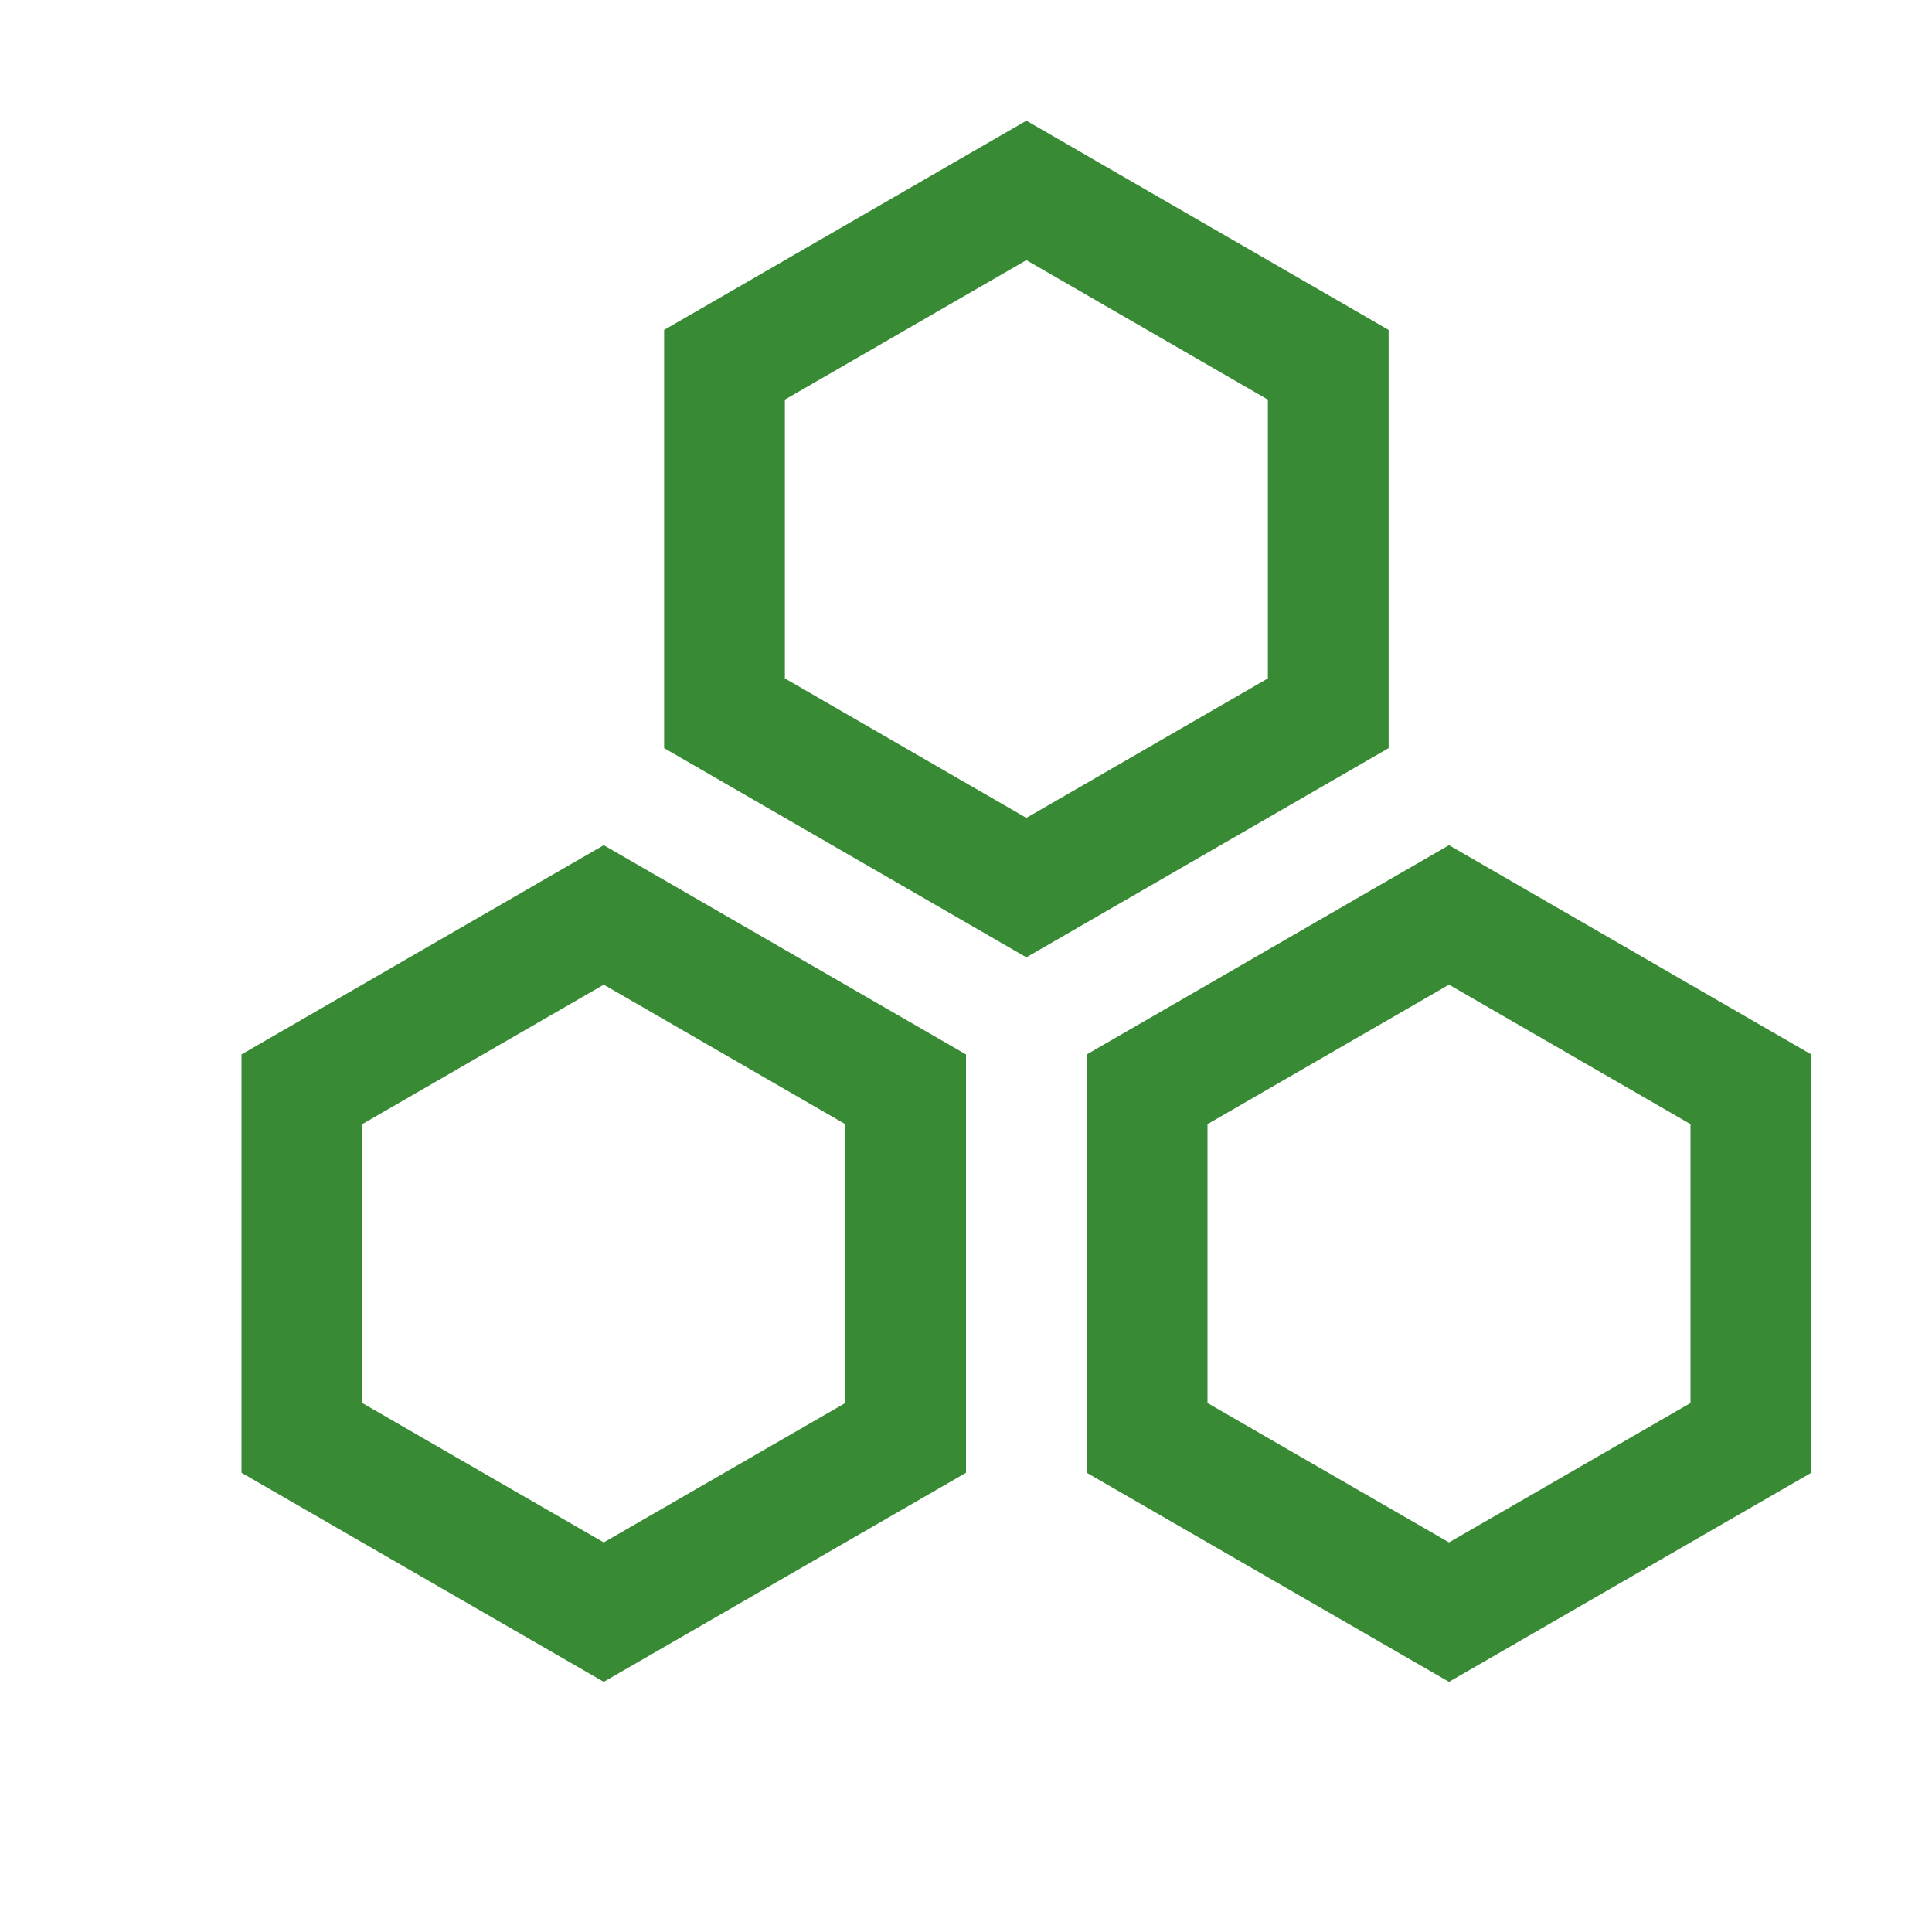
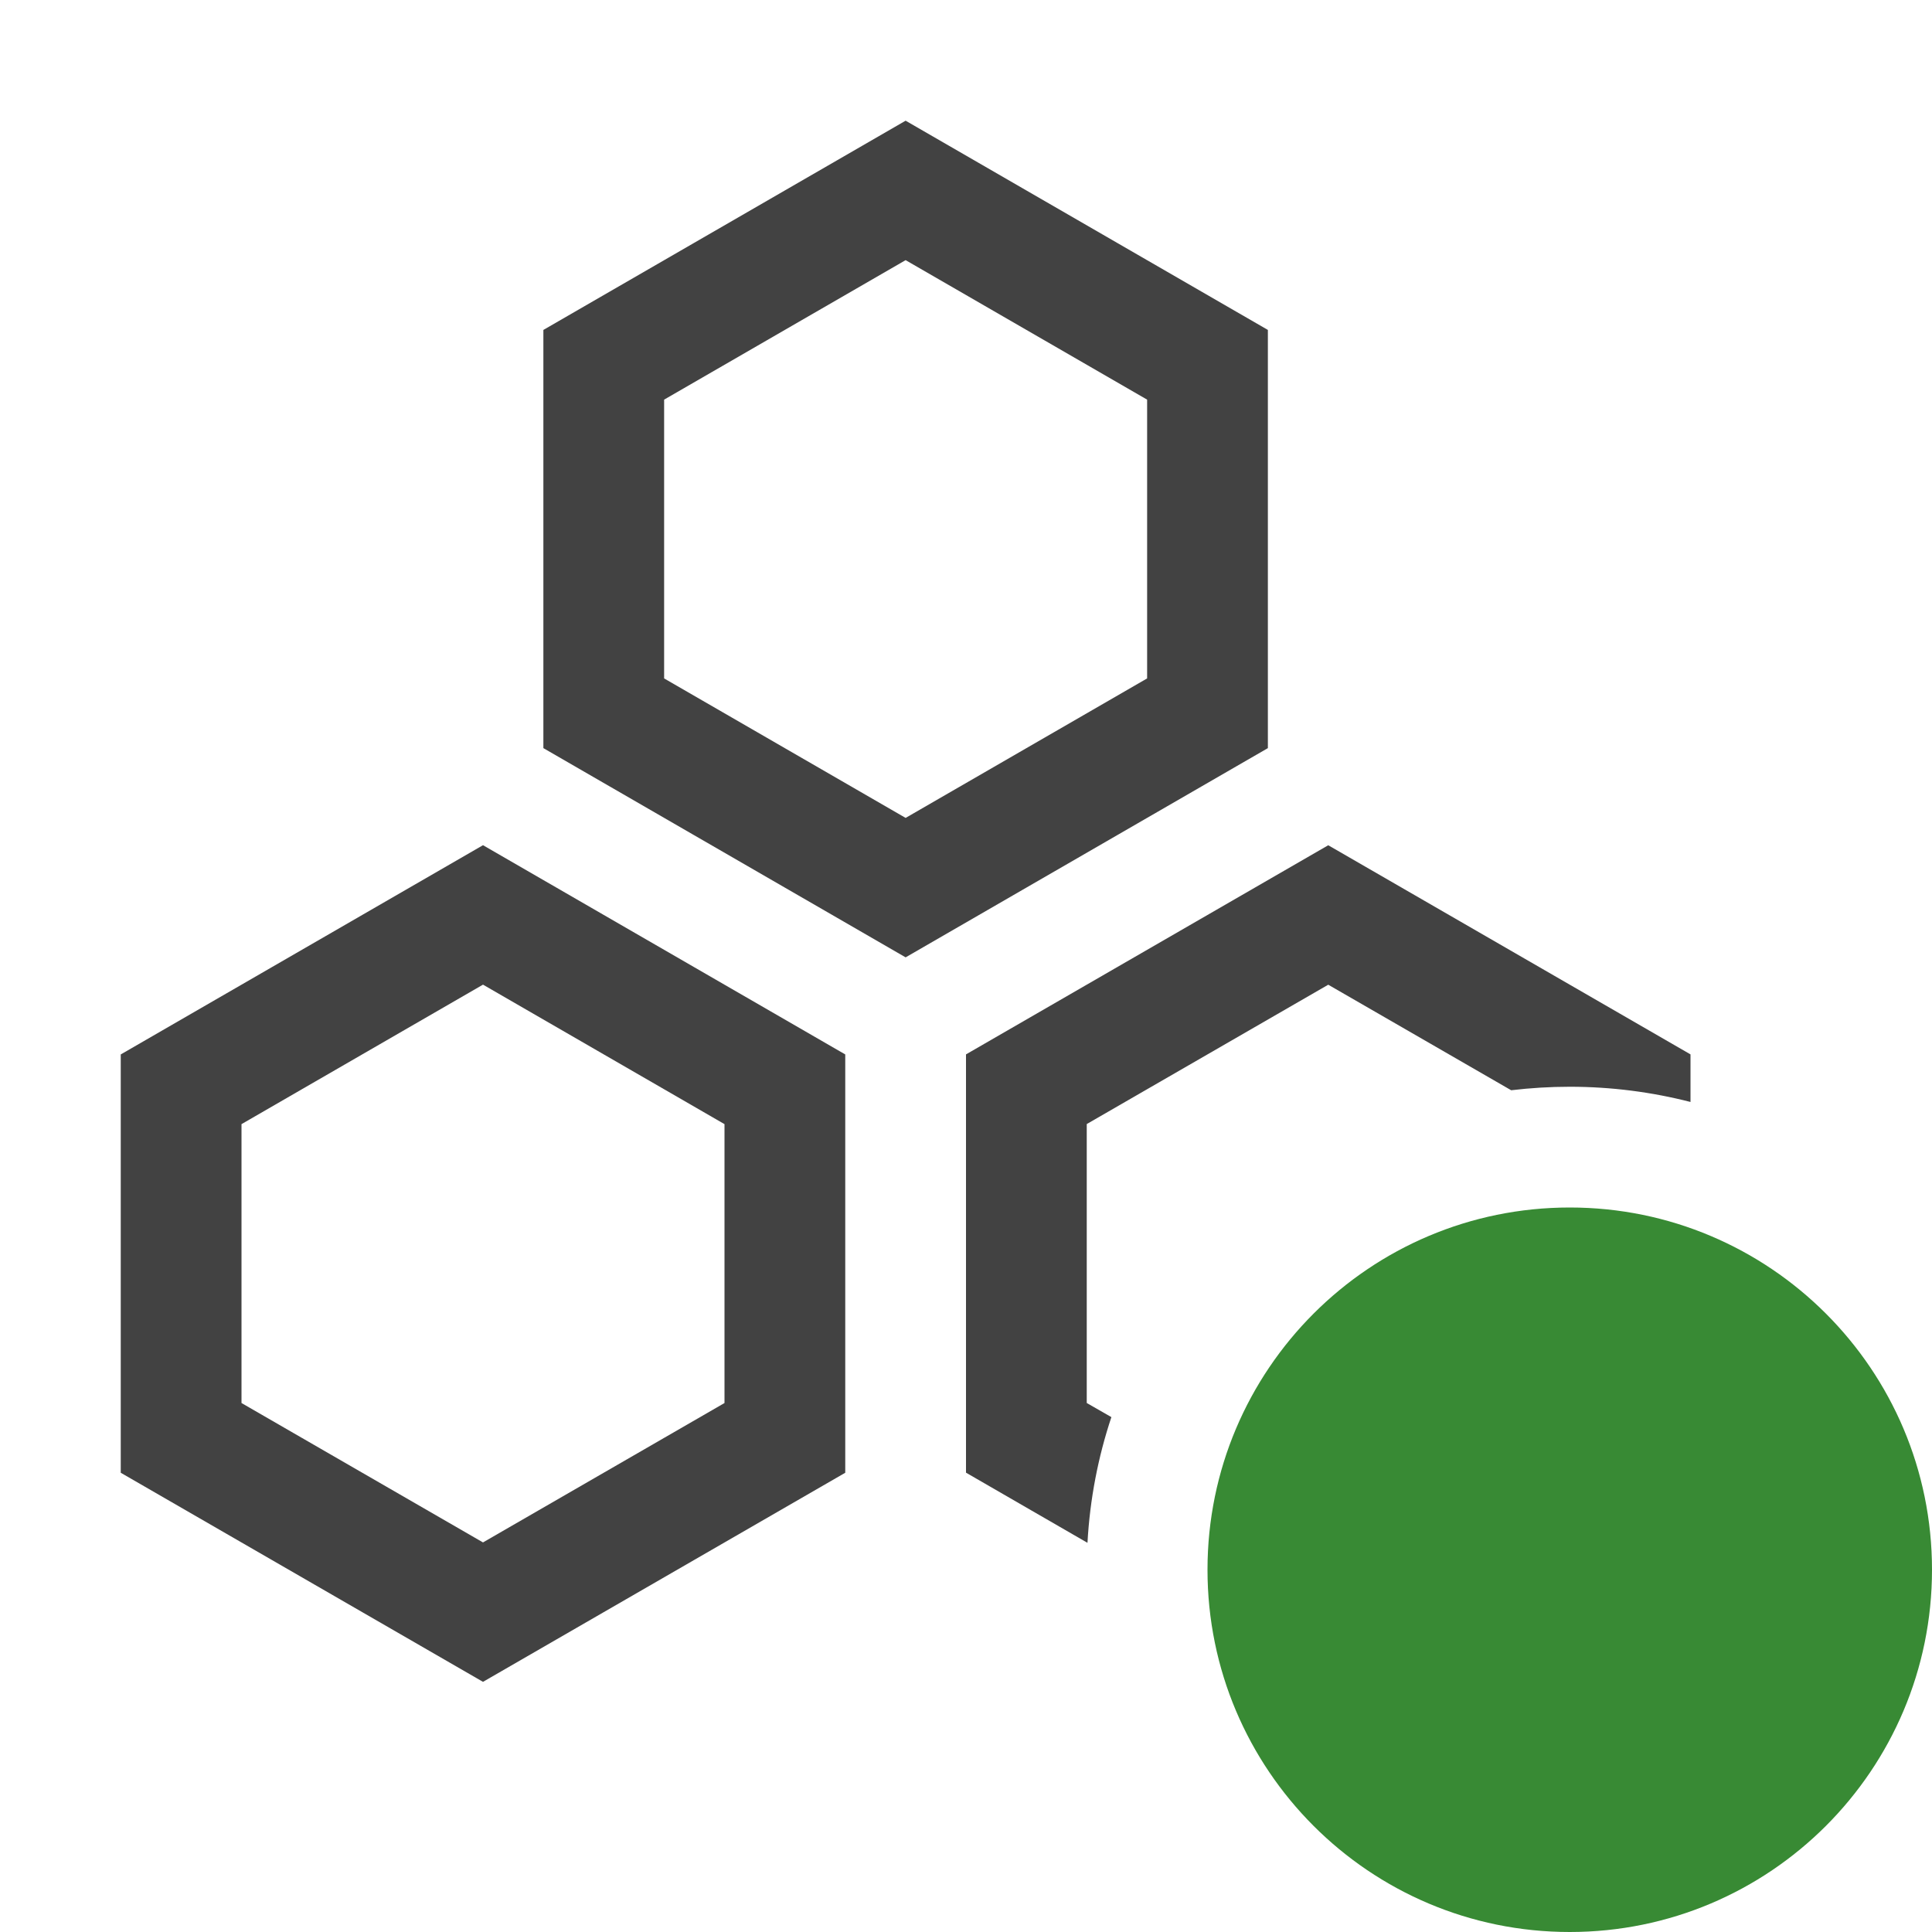
<svg xmlns="http://www.w3.org/2000/svg" width="16" height="16" viewBox="0 0 16 16" fill="none">
-   <path d="M2.5 9.021L5 7.577L7.5 9.021V11.908L5 13.351L2.5 11.908V9.021Z" stroke="#388A34" />
-   <path d="M6 3.021L8.5 1.577L11 3.021V5.907L8.5 7.351L6 5.907V3.021Z" stroke="#388A34" />
-   <path d="M9.5 9.021L12 7.577L14.5 9.021V11.908L12 13.351L9.5 11.908V9.021Z" stroke="#388A34" />
+   <path d="M1.5 9.021L4 7.577L6.5 9.021V11.908L4 13.351L1.5 11.908V9.021Z" stroke="#424242" />
+   <path d="M5 3.021L7.5 1.577L10 3.021V5.907L7.5 7.351L5 5.907V3.021Z" stroke="#424242" />
+   <path fill-rule="evenodd" clip-rule="evenodd" d="M9 9.309L11 8.155L12.515 9.029C12.674 9.01 12.836 9 13 9C13.345 9 13.68 9.044 14 9.126V8.732L11 7L8 8.732V12.196L9.006 12.777C9.026 12.415 9.094 12.066 9.204 11.736L9 11.619V9.309Z" fill="#424242" />
+   <path d="M16 13C16 14.657 14.657 16 13 16C11.343 16 10 14.657 10 13C10 11.343 11.343 10 13 10C14.657 10 16 11.343 16 13Z" fill="#388A34" />
</svg>
